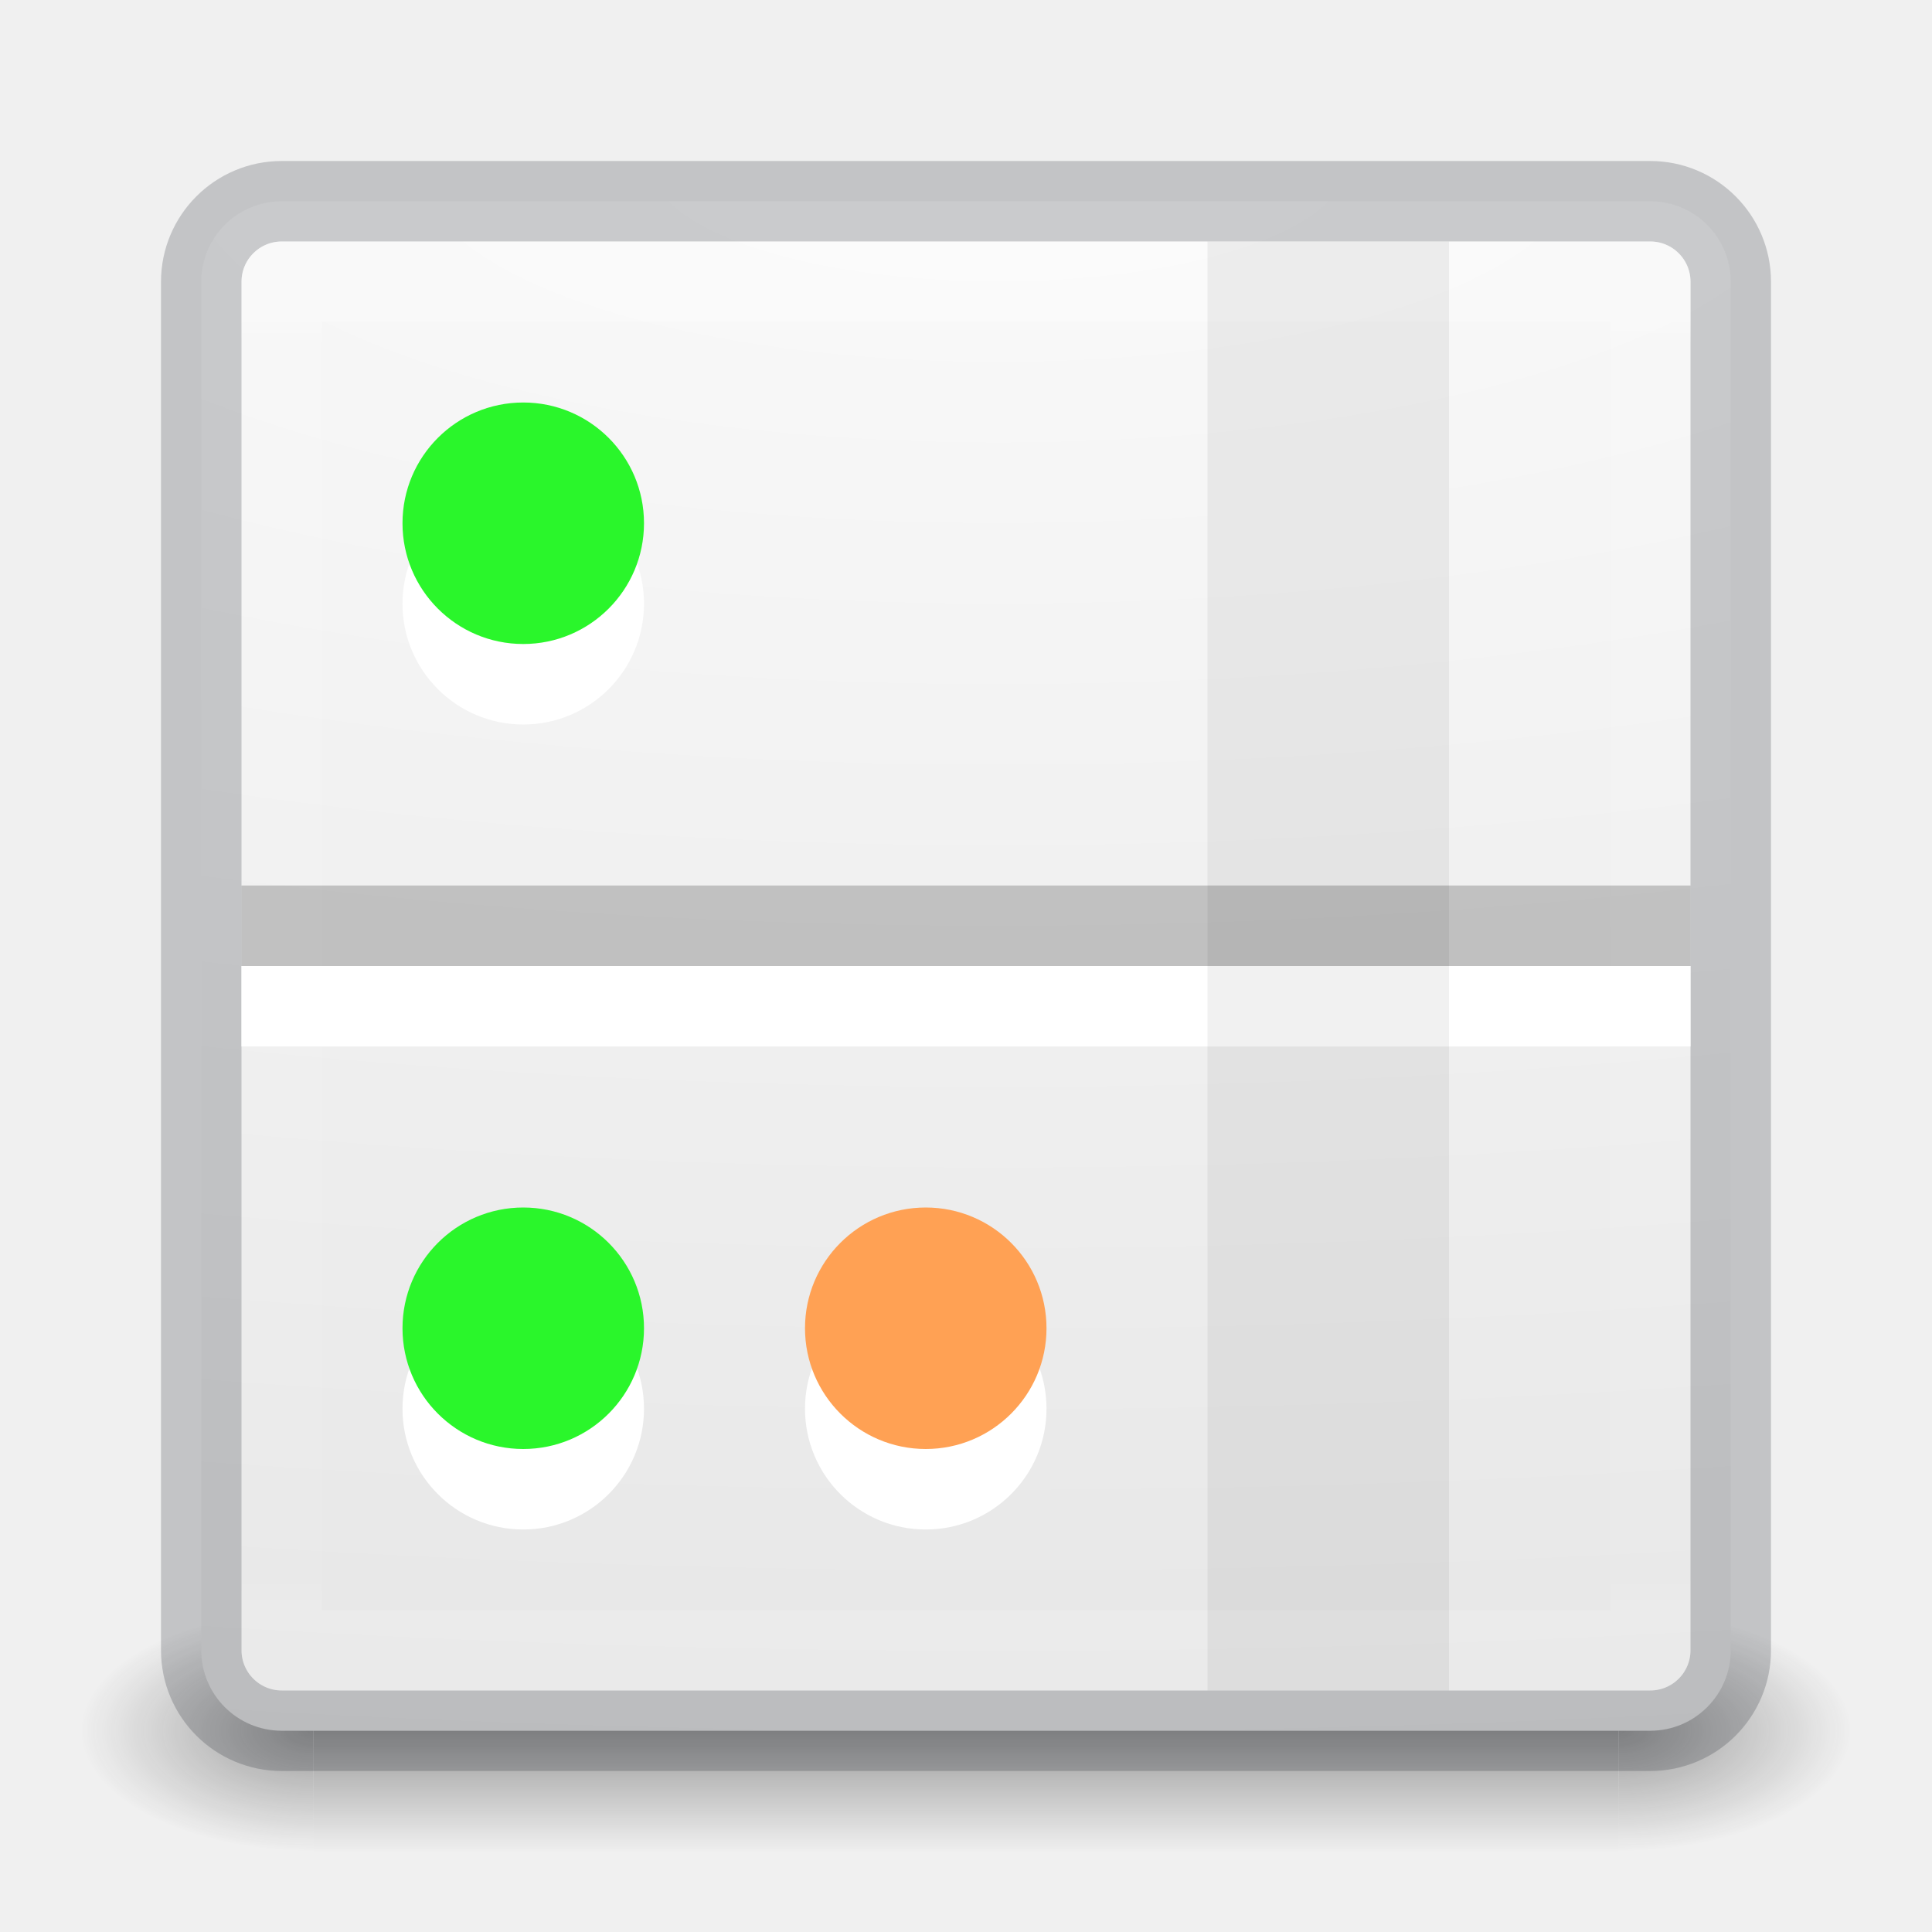
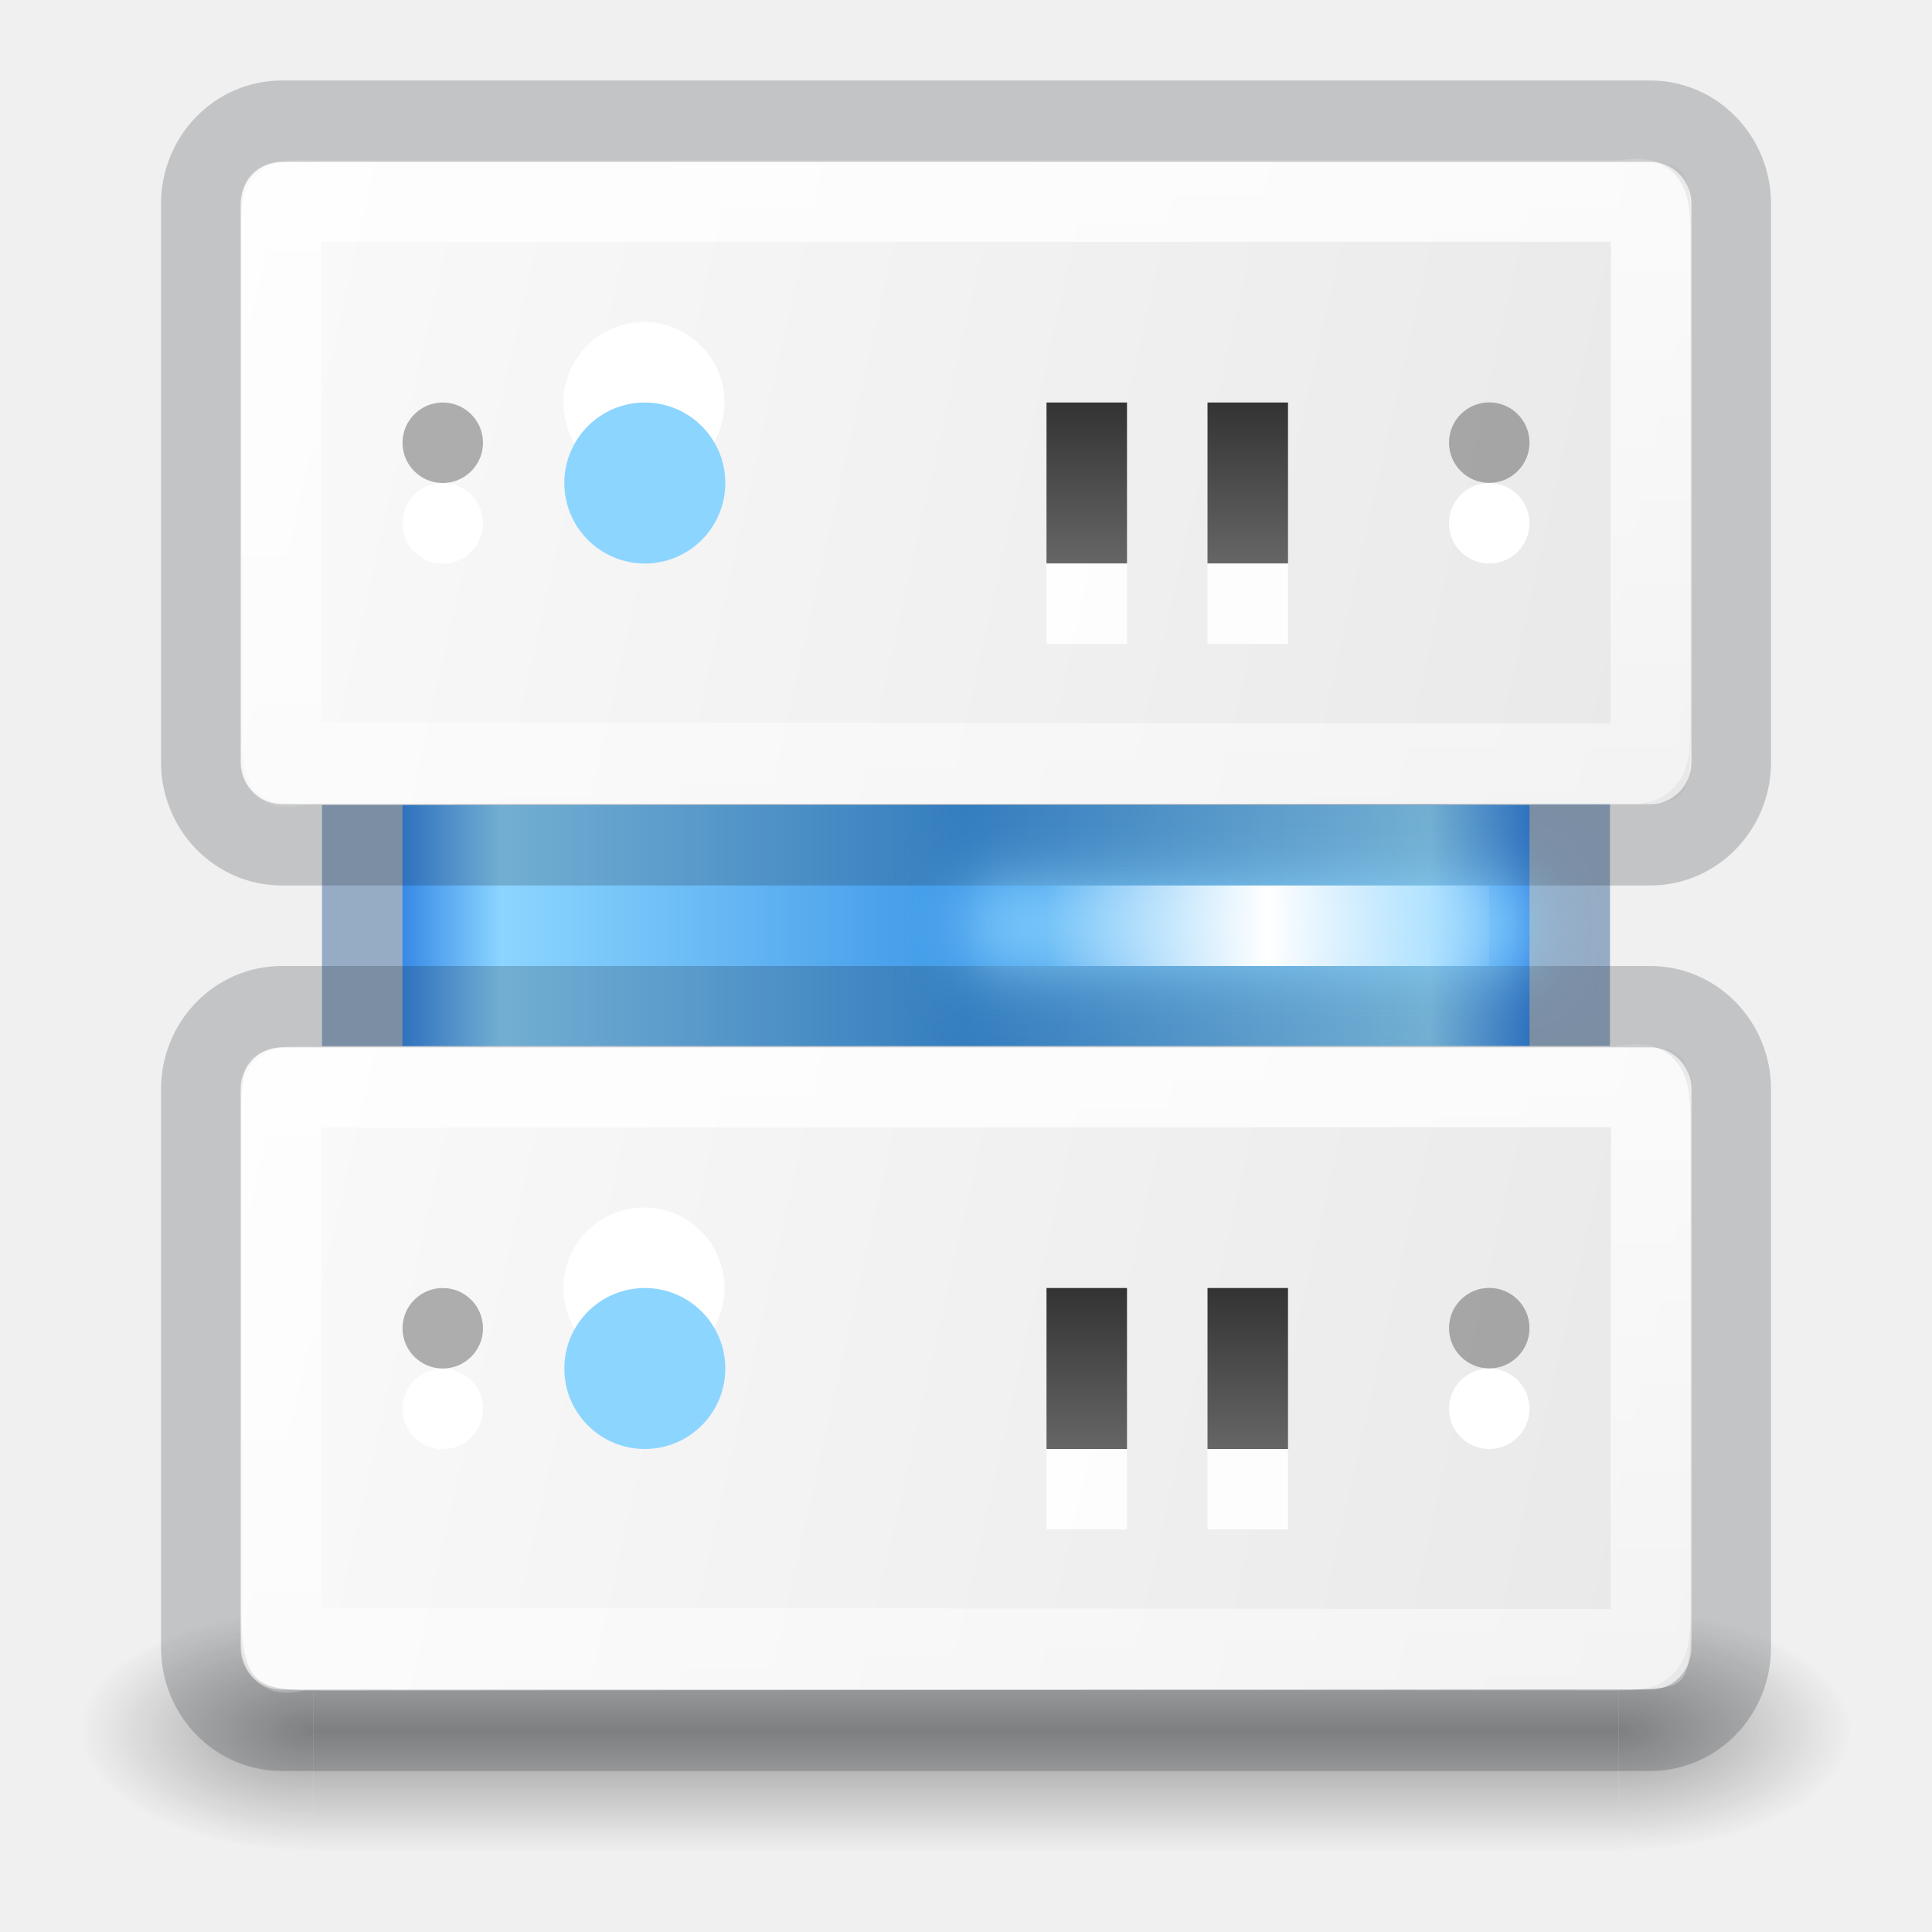
<svg xmlns="http://www.w3.org/2000/svg" xmlns:xlink="http://www.w3.org/1999/xlink" id="svg4157" height="24" width="24" version="1.1">
  <defs id="defs4159">
    <linearGradient gradientTransform="matrix(1.018157,0,0,-1.019533,-0.2153044,32.48114)" gradientUnits="userSpaceOnUse" xlink:href="#linearGradient4097" id="linearGradient3223" y2="20.187" x2="12.913" y1="17.534" x1="12.913" />
    <linearGradient id="linearGradient4097">
      <stop offset="0" style="stop-color:#000000;stop-opacity:1" id="stop4099" />
      <stop offset="1" style="stop-color:#000000;stop-opacity:0" id="stop4101" />
    </linearGradient>
    <linearGradient gradientTransform="matrix(0.4594595,0,0,0.4594595,0.9742203,0.9717328)" gradientUnits="userSpaceOnUse" xlink:href="#linearGradient4095" id="linearGradient3233" y2="41.229" x2="24" y1="6.549" x1="24" />
    <linearGradient id="linearGradient4095">
      <stop offset="0" style="stop-color:#ffffff;stop-opacity:1" id="stop4097" />
      <stop offset="0.017" style="stop-color:#ffffff;stop-opacity:0.235" id="stop4100" />
      <stop offset="0.98" style="stop-color:#ffffff;stop-opacity:0.157" id="stop4102" />
      <stop offset="1" style="stop-color:#ffffff;stop-opacity:0.392" id="stop4104" />
    </linearGradient>
    <radialGradient gradientTransform="matrix(0,1.894584,-5.680493,0,68.96616,-14.093)" gradientUnits="userSpaceOnUse" xlink:href="#linearGradient2867-449-88-871-390-598-476-591-434-148-57-177-8-3-3-6-4-8-8-8-5" id="radialGradient3215" fy="9.957" fx="8.492" r="12.672" cy="9.957" cx="9.022" />
    <linearGradient id="linearGradient2867-449-88-871-390-598-476-591-434-148-57-177-8-3-3-6-4-8-8-8-5">
      <stop offset="0" style="stop-color:#fafafa;stop-opacity:1" id="stop3750-1-0-7-6-6-1-3-9-3" />
      <stop offset="1" style="stop-color:#e1e1e1;stop-opacity:1" id="stop3756-1-6-2-6-6-1-96-6-0" />
    </linearGradient>
    <radialGradient gradientTransform="matrix(2.003784,0,0,1.4,27.98813,-17.4)" gradientUnits="userSpaceOnUse" xlink:href="#linearGradient3688-166-749-9" id="radialGradient3082-6" fy="43.5" fx="4.993" r="2.5" cy="43.5" cx="4.993" />
    <linearGradient id="linearGradient3688-166-749-9">
      <stop offset="0" style="stop-color:#181818;stop-opacity:1" id="stop2883-2" />
      <stop offset="1" style="stop-color:#181818;stop-opacity:0" id="stop2885-2" />
    </linearGradient>
    <radialGradient gradientTransform="matrix(2.003784,0,0,1.4,-20.01187,-104.4)" gradientUnits="userSpaceOnUse" xlink:href="#linearGradient3688-464-309-7-6" id="radialGradient3084-4" fy="43.5" fx="4.993" r="2.5" cy="43.5" cx="4.993" />
    <linearGradient id="linearGradient3688-464-309-7-6">
      <stop offset="0" style="stop-color:#181818;stop-opacity:1" id="stop2889-75" />
      <stop offset="1" style="stop-color:#181818;stop-opacity:0" id="stop2891-4-9" />
    </linearGradient>
    <linearGradient gradientUnits="userSpaceOnUse" xlink:href="#linearGradient3702-501-757-1" id="linearGradient3086-8" y2="39.999" x2="25.058" y1="47.028" x1="25.058" />
    <linearGradient id="linearGradient3702-501-757-1">
      <stop offset="0" style="stop-color:#181818;stop-opacity:0" id="stop2895-2" />
      <stop offset="0.5" style="stop-color:#181818;stop-opacity:1" id="stop2897-89" />
      <stop offset="1" style="stop-color:#181818;stop-opacity:0" id="stop2899-36" />
    </linearGradient>
    <radialGradient gradientTransform="matrix(2.003784,0,0,1.4,27.98813,-17.4)" gradientUnits="userSpaceOnUse" xlink:href="#linearGradient3688-166-749-9" id="radialGradient3493" fy="43.5" fx="4.993" r="2.5" cy="43.5" cx="4.993" />
    <radialGradient gradientTransform="matrix(2.003784,0,0,1.4,-20.01187,-104.4)" gradientUnits="userSpaceOnUse" xlink:href="#linearGradient3688-166-749-9" id="radialGradient3495" fy="43.5" fx="4.993" r="2.5" cy="43.5" cx="4.993" />
    <radialGradient gradientTransform="matrix(0,2.525278,-8.07228,0,96.95192,-19.7023)" gradientUnits="userSpaceOnUse" xlink:href="#linearGradient2867-449-88-871-390-598-476-591-434-148-57-177-8-3-3-6-4-8-8-8-5-3" id="radialGradient4388" fy="9.957" fx="8.46" r="12.672" cy="9.957" cx="8.99" />
    <linearGradient id="linearGradient2867-449-88-871-390-598-476-591-434-148-57-177-8-3-3-6-4-8-8-8-5-3">
      <stop offset="0" style="stop-color:#fafafa;stop-opacity:1" id="stop3750-1-0-7-6-6-1-3-9-3-6" />
      <stop offset="1" style="stop-color:#e1e1e1;stop-opacity:1" id="stop3756-1-6-2-6-6-1-96-6-0-7" />
    </linearGradient>
    <linearGradient gradientTransform="matrix(0.6756757,0,0,0.6756757,-0.2162186,-0.2162061)" gradientUnits="userSpaceOnUse" xlink:href="#linearGradient3924-0" id="linearGradient3483" y2="41.679" x2="38.546" y1="6.374" x1="38.546" />
    <linearGradient id="linearGradient3924-0">
      <stop offset="0" style="stop-color:#ffffff;stop-opacity:1" id="stop3926-6" />
      <stop offset="0.038" style="stop-color:#ffffff;stop-opacity:0.235" id="stop3928-3" />
      <stop offset="0.962" style="stop-color:#ffffff;stop-opacity:0.157" id="stop3930-2" />
      <stop offset="1" style="stop-color:#ffffff;stop-opacity:0.392" id="stop3932-62" />
    </linearGradient>
+     <linearGradient xlink:href="#linearGradient2867-449-88-871-390-598-476-591-434-148-57-177-8-3-3-6-4-8-8-8-5" id="linearGradient1181" gradientUnits="userSpaceOnUse" gradientTransform="matrix(0.4695326,0,0,0.6010897,-58.39514,11.34879)" x1="153" y1="26" x2="255" y2="56" />
+     <linearGradient xlink:href="#linearGradient1570" id="linearGradient1183" gradientUnits="userSpaceOnUse" gradientTransform="matrix(1.232931,0,0,0.4326001,7.588333,25.51387)" x1="24.023" y1="5.112" x2="24" y2="42.262" />
+     <linearGradient id="linearGradient1570">
+       <stop offset="0" style="stop-color:#ffffff;stop-opacity:0.783" id="stop1562" />
+       <stop offset="1" style="stop-color:#ffffff;stop-opacity:0.392" id="stop1568" />
+     </linearGradient>
+     <linearGradient id="linearGradient1608">
+       <stop id="stop1604" offset="0" style="stop-color:#333333;stop-opacity:1" />
+       <stop id="stop1606" offset="1" style="stop-color:#666666;stop-opacity:1" />
+     </linearGradient>
+     <linearGradient xlink:href="#linearGradient1608" id="linearGradient965" gradientUnits="userSpaceOnUse" gradientTransform="matrix(0.6666743,0,0,0.3648084,29.99932,28.96678)" x1="92" y1="34" x2="92" y2="44" />
+     <linearGradient xlink:href="#linearGradient1608" id="linearGradient967" gradientUnits="userSpaceOnUse" gradientTransform="matrix(0.6666743,0,0,0.3648084,29.99932,28.96678)" x1="92" y1="34" x2="92" y2="44" />
+     <linearGradient xlink:href="#linearGradient2867-449-88-871-390-598-476-591-434-148-57-177-8-3-3-6-4-8-8-8-5" id="linearGradient1007" gradientUnits="userSpaceOnUse" gradientTransform="matrix(0.4695326,0,0,0.6010897,-58.39514,11.34879)" x1="153" y1="26" x2="255" y2="56" />
+     <linearGradient xlink:href="#linearGradient1570" id="linearGradient1009" gradientUnits="userSpaceOnUse" gradientTransform="matrix(1.232931,0,0,0.4326001,7.588333,25.51387)" x1="24.023" y1="5.112" x2="24" y2="42.262" />
+     <linearGradient xlink:href="#linearGradient1608" id="linearGradient1011" gradientUnits="userSpaceOnUse" gradientTransform="matrix(0.6666743,0,0,0.3648084,29.99932,28.96678)" x1="92" y1="34" x2="92" y2="44" />
+     <linearGradient xlink:href="#linearGradient1608" id="linearGradient1013" gradientUnits="userSpaceOnUse" gradientTransform="matrix(0.6666743,0,0,0.3648084,29.99932,28.96678)" x1="92" y1="34" x2="92" y2="44" />
+     <linearGradient xlink:href="#linearGradient1369" id="linearGradient1939" gradientUnits="userSpaceOnUse" gradientTransform="matrix(0.7857143,0,0,1,-11.35714,-38)" x1="31" y1="49.5" x2="38" y2="49.5" />
+     <linearGradient id="linearGradient1369">
+       <stop style="stop-color:#ffffff;stop-opacity:0" offset="0" id="stop1365" />
+       <stop id="stop1373" offset="0.5" style="stop-color:#ffffff;stop-opacity:1" />
+       <stop style="stop-color:#ffffff;stop-opacity:0.071" offset="1" id="stop1367" />
+     </linearGradient>
+     <linearGradient xlink:href="#linearGradient6007" id="linearGradient1923" gradientUnits="userSpaceOnUse" gradientTransform="matrix(0.1590909,0,0,3,1.818182,48.99999)" x1="20" y1="-12.5" x2="108" y2="-12.5" />
+     <linearGradient id="linearGradient6007">
+       <stop id="stop6003" style="stop-color:#3689e6;stop-opacity:1" offset="0" />
+       <stop offset="0.088" style="stop-color:#8cd5ff;stop-opacity:1" id="stop6009" />
+       <stop offset="0.5" style="stop-color:#3d97e7;stop-opacity:1;" id="stop6015" />
+       <stop id="stop6011" style="stop-color:#8cd5ff;stop-opacity:1" offset="0.911" />
+       <stop id="stop6005" style="stop-color:#3689e6;stop-opacity:1" offset="1" />
+     </linearGradient>
+     <filter style="color-interpolation-filters:sRGB" id="filter1091" x="-0.137" width="1.274" y="-0.96" height="2.92">
+       <feGaussianBlur stdDeviation="0.4" id="feGaussianBlur1093" />
+     </filter>
  </defs>
+   <rect style="opacity:0.4;fill:#104785;fill-opacity:1;stroke:none;stroke-width:1;stroke-miterlimit:4;stroke-dasharray:none;stroke-opacity:1" id="rect1837" width="16" height="5" x="4" y="9" />
+   <rect y="10" x="5" height="3" width="14" id="rect1839" style="opacity:1;fill:url(#linearGradient1923);fill-opacity:1;stroke:none;stroke-width:1;stroke-miterlimit:4;stroke-dasharray:none;stroke-opacity:1" />
  <g id="g4169">
    <g style="display:inline" id="g2036-4" transform="matrix(0.55,0,0,0.3333336,-1.200001,7.33333)">
      <g style="opacity:0.4" id="g3712-8" transform="matrix(1.052632,0,0,1.285713,-1.263158,-13.42854)">
        <rect style="fill:url(#radialGradient3082-6);fill-opacity:1;stroke:none" id="rect2801-6" y="40" x="38" height="7" width="5" />
        <rect style="fill:url(#radialGradient3084-4);fill-opacity:1;stroke:none" id="rect3696-20" transform="scale(-1,-1)" y="-47" x="-10" height="7" width="5" />
        <rect style="fill:url(#linearGradient3086-8);fill-opacity:1;stroke:none" id="rect3700-5" y="40" x="10" height="7" width="28" />
      </g>
    </g>
-     <rect style="color:#000000;display:inline;overflow:visible;visibility:visible;fill:url(#radialGradient3215);fill-opacity:1;fill-rule:nonzero;stroke:none;stroke-width:1;marker:none;enable-background:accumulate" id="rect5505-21-8" y="2.5" x="2.5" ry="1" rx="1" height="19" width="19" />
-     <rect style="color:#000000;display:inline;overflow:visible;visibility:visible;opacity:0.2;fill:none;stroke:#0e141f;stroke-width:1;stroke-linecap:round;stroke-linejoin:round;stroke-miterlimit:4;stroke-dasharray:none;stroke-dashoffset:0;stroke-opacity:1;marker:none;enable-background:accumulate" id="rect5505-21-8-1" y="2.5" x="2.5" ry="1" rx="1" height="19" width="19" />
-     <rect style="opacity:0.3;fill:none;stroke:url(#linearGradient3233);stroke-width:1;stroke-linecap:round;stroke-linejoin:round;stroke-miterlimit:4;stroke-dasharray:none;stroke-dashoffset:0;stroke-opacity:1" id="rect6741-9" y="3.499" x="3.501" height="17" width="17" />
  </g>
-   <path style="opacity:0.2;fill:none;stroke:#000000;stroke-width:1;stroke-linecap:butt;stroke-linejoin:miter;stroke-miterlimit:4;stroke-dasharray:none;stroke-opacity:1" d="M 3,11.5 H 21" id="path864-5-5-5" />
-   <path id="path898-3-3-3" d="M 3,12.5 H 21" style="opacity:1;fill:none;stroke:#ffffff;stroke-width:1;stroke-linecap:butt;stroke-linejoin:miter;stroke-miterlimit:4;stroke-dasharray:none;stroke-opacity:1" />
-   <rect ry="0" rx="0" y="3" x="15" height="18" width="3" id="rect981" style="opacity:1;fill:#000000;fill-opacity:0.058;stroke:none;stroke-width:0.448;stroke-opacity:1" />
-   <circle style="opacity:1;fill:#ffffff;fill-opacity:1;stroke-width:0.322" id="circle874" cx="6.5" cy="7.5" r="1.5" />
-   <circle r="1.5" cy="6.5" cx="6.5" id="circle902-7-6-2" style="opacity:1;fill:#2af62b;fill-opacity:1;stroke-width:0.322" />
-   <circle r="1.5" cy="17.5" cx="6.5" id="circle876" style="opacity:1;fill:#ffffff;fill-opacity:1;stroke-width:0.322" />
-   <circle style="opacity:1;fill:#2af62b;fill-opacity:1;stroke-width:0.322" id="circle904-0-2-2" cx="6.5" cy="16.5" r="1.5" />
-   <circle style="opacity:1;fill:#ffffff;fill-opacity:1;stroke-width:0.322" id="circle878" cx="11.5" cy="17.5" r="1.5" />
-   <circle r="1.5" cy="16.5" cx="11.5" id="circle906-9-6-7" style="opacity:1;fill:#ffa154;fill-opacity:1;stroke-width:0.322" />
+   <g transform="matrix(0.5340928,0,0,0.5458032,-4.179744,-12.7242)" id="g1005" style="stroke-width:1.852">
+     <path style="color:#000000;display:inline;overflow:visible;visibility:visible;fill:url(#linearGradient1007);fill-opacity:1;fill-rule:nonzero;stroke:none;stroke-width:1.852;marker:none;enable-background:accumulate" d="m 15.679,26.977 h 29.582 c 1.884,0 1.884,-0.051 1.884,1.83 v 10.989 c 0,1.838 -4.76e-4,1.813 -1.803,1.814 l -29.757,0.025 c -1.762,0.002 -2.142,-6.18e-4 -2.142,-1.875 V 28.769 c 0,-1.667 -4.77e-4,-1.792 1.914,-1.792 z" id="path971" />
+     <path style="fill:none;stroke:url(#linearGradient1009);stroke-width:1.852;stroke-linecap:round;stroke-linejoin:round;stroke-miterlimit:4;stroke-dasharray:none;stroke-dashoffset:0;stroke-opacity:1" d="m 16.091,27.893 29.196,-0.004 c 0.856,-1.11e-4 0.933,-0.339 0.932,1.028 l -0.009,10.883 c -7.17e-4,0.918 -0.002,0.909 -0.953,0.908 l -29.911,-0.028 c -1.151,-0.001 -0.978,0.463 -0.978,-0.838 V 28.856 c 0,-1.104 -0.15,-0.963 0.961,-0.963 z" id="path973" />
+     <g id="g975" transform="rotate(-90,24,31)" style="stroke-width:1.852" />
+     <g transform="translate(-3.723581,58.22008)" id="g981" style="stroke-width:1.852">
+       <ellipse style="opacity:1;fill:#ffffff;fill-opacity:1;stroke:none;stroke-width:1.852;stroke-miterlimit:4;stroke-dasharray:none;stroke-opacity:1" id="ellipse977" cx="26.528" cy="-25.746" rx="1.872" ry="1.832" />
+       <ellipse cy="-23.914" cx="26.547" id="ellipse979" style="opacity:1;fill:#8cd5ff;fill-opacity:1;stroke:none;stroke-width:1.852;stroke-miterlimit:4;stroke-dasharray:none;stroke-opacity:1" rx="1.872" ry="1.832" />
+     </g>
+     <g id="g987" transform="matrix(0.936216,0,0,1.004452,-52.09334,-9.080213)" style="stroke-width:1.91">
+       <path id="path983" d="m 90,41.37 h 2 v 3.648 h -2 z" style="opacity:1;fill:url(#linearGradient1011);fill-opacity:1;stroke:none;stroke-width:1.91;stroke-opacity:0.783" />
+       <path id="path985" d="m 90,45.018 h 2 v 1.821 h -2 z" style="opacity:0.9;fill:#ffffff;fill-opacity:1;stroke:none;stroke-width:1.91;stroke-opacity:0.783" />
+     </g>
+     <path style="color:#000000;display:inline;overflow:visible;visibility:visible;opacity:1;fill:#ffffff;fill-opacity:1;fill-rule:evenodd;stroke:none;stroke-width:0.627;marker:none;enable-background:accumulate" id="path989" d="m 19.06,35.225 a 0.936,0.916 0 0 1 -1.872,0 0.936,0.916 0 1 1 1.872,0 z" />
+     <path d="m 19.06,33.39 a 0.936,0.916 0 0 1 -1.872,0 0.936,0.916 0 1 1 1.872,0 z" id="path991" style="color:#000000;display:inline;overflow:visible;visibility:visible;opacity:0.3;fill:#000000;fill-opacity:1;fill-rule:evenodd;stroke:none;stroke-width:0.627;marker:none;enable-background:accumulate" />
+     <g style="stroke-width:1.91" transform="matrix(0.936216,0,0,1.004452,-48.34844,-9.080213)" id="g997">
+       <path style="opacity:1;fill:url(#linearGradient1013);fill-opacity:1;stroke:none;stroke-width:1.91;stroke-opacity:0.783" d="m 90,41.37 h 2 v 3.648 h -2 z" id="path993" />
+       <path style="opacity:0.9;fill:#ffffff;fill-opacity:1;stroke:none;stroke-width:1.91;stroke-opacity:0.783" d="m 90,45.018 h 2 v 1.821 h -2 z" id="path995" />
+     </g>
+     <path d="m 43.4,35.223 a 0.936,0.916 0 0 1 -1.872,0 0.936,0.916 0 1 1 1.872,0 z" id="path999" style="color:#000000;display:inline;overflow:visible;visibility:visible;opacity:1;fill:#ffffff;fill-opacity:1;fill-rule:evenodd;stroke:none;stroke-width:0.627;marker:none;enable-background:accumulate" />
+     <path style="color:#000000;display:inline;overflow:visible;visibility:visible;opacity:0.3;fill:#000000;fill-opacity:1;fill-rule:evenodd;stroke:none;stroke-width:0.627;marker:none;enable-background:accumulate" id="path1001" d="m 43.4,33.387 a 0.936,0.916 0 0 1 -1.872,0 0.936,0.916 0 1 1 1.872,0 z" />
+     <rect width="35.595" height="16.469" rx="1.882" ry="1.882" x="12.497" y="26.071" id="rect1003" style="color:#000000;display:inline;overflow:visible;visibility:visible;opacity:0.2;fill:none;stroke:#0e141f;stroke-width:1.852;stroke-linecap:round;stroke-linejoin:round;stroke-miterlimit:4;stroke-dasharray:none;stroke-dashoffset:0;stroke-opacity:1;marker:none;enable-background:accumulate" />
+   </g>
+   <g style="stroke-width:1.852" id="g1179" transform="matrix(0.5340928,0,0,0.5458032,-4.179744,-1.724198)">
+     <path id="path1119" d="m 15.679,26.977 h 29.582 c 1.884,0 1.884,-0.051 1.884,1.83 v 10.989 c 0,1.838 -4.76e-4,1.813 -1.803,1.814 l -29.757,0.025 c -1.762,0.002 -2.142,-6.18e-4 -2.142,-1.875 V 28.769 c 0,-1.667 -4.77e-4,-1.792 1.914,-1.792 z" style="color:#000000;display:inline;overflow:visible;visibility:visible;fill:url(#linearGradient1181);fill-opacity:1;fill-rule:nonzero;stroke:none;stroke-width:1.852;marker:none;enable-background:accumulate" />
+     <path id="path1121" d="m 16.091,27.893 29.196,-0.004 c 0.856,-1.11e-4 0.933,-0.339 0.932,1.028 l -0.009,10.883 c -7.17e-4,0.918 -0.002,0.909 -0.953,0.908 l -29.911,-0.028 c -1.151,-0.001 -0.978,0.463 -0.978,-0.838 V 28.856 c 0,-1.104 -0.15,-0.963 0.961,-0.963 z" style="fill:none;stroke:url(#linearGradient1183);stroke-width:1.852;stroke-linecap:round;stroke-linejoin:round;stroke-miterlimit:4;stroke-dasharray:none;stroke-dashoffset:0;stroke-opacity:1" />
+     <g style="stroke-width:1.852" transform="rotate(-90,24,31)" id="g1123" />
+     <g style="stroke-width:1.852" id="g1129" transform="translate(-3.723581,58.22008)">
+       <ellipse ry="1.832" rx="1.872" cy="-25.746" cx="26.528" id="ellipse1125" style="opacity:1;fill:#ffffff;fill-opacity:1;stroke:none;stroke-width:1.852;stroke-miterlimit:4;stroke-dasharray:none;stroke-opacity:1" />
+       <ellipse ry="1.832" rx="1.872" style="opacity:1;fill:#8cd5ff;fill-opacity:1;stroke:none;stroke-width:1.852;stroke-miterlimit:4;stroke-dasharray:none;stroke-opacity:1" id="ellipse1127" cx="26.547" cy="-23.914" />
+     </g>
+     <g style="stroke-width:1.91" transform="matrix(0.936216,0,0,1.004452,-52.09334,-9.080213)" id="g1135">
+       <path style="opacity:1;fill:url(#linearGradient965);fill-opacity:1;stroke:none;stroke-width:1.91;stroke-opacity:0.783" d="m 90,41.37 h 2 v 3.648 h -2 z" id="path1131" />
+       <path style="opacity:0.9;fill:#ffffff;fill-opacity:1;stroke:none;stroke-width:1.91;stroke-opacity:0.783" d="m 90,45.018 h 2 v 1.821 h -2 z" id="path1133" />
+     </g>
+     <path d="m 19.06,35.225 a 0.936,0.916 0 0 1 -1.872,0 0.936,0.916 0 1 1 1.872,0 z" id="path1137" style="color:#000000;display:inline;overflow:visible;visibility:visible;opacity:1;fill:#ffffff;fill-opacity:1;fill-rule:evenodd;stroke:none;stroke-width:0.627;marker:none;enable-background:accumulate" />
+     <path style="color:#000000;display:inline;overflow:visible;visibility:visible;opacity:0.3;fill:#000000;fill-opacity:1;fill-rule:evenodd;stroke:none;stroke-width:0.627;marker:none;enable-background:accumulate" id="path1139" d="m 19.06,33.39 a 0.936,0.916 0 0 1 -1.872,0 0.936,0.916 0 1 1 1.872,0 z" />
+     <g id="g1149" transform="matrix(0.936216,0,0,1.004452,-48.34844,-9.080213)" style="stroke-width:1.91">
+       <path id="path1145" d="m 90,41.37 h 2 v 3.648 h -2 z" style="opacity:1;fill:url(#linearGradient967);fill-opacity:1;stroke:none;stroke-width:1.91;stroke-opacity:0.783" />
+       <path id="path1147" d="m 90,45.018 h 2 v 1.821 h -2 z" style="opacity:0.9;fill:#ffffff;fill-opacity:1;stroke:none;stroke-width:1.91;stroke-opacity:0.783" />
+     </g>
+     <path style="color:#000000;display:inline;overflow:visible;visibility:visible;opacity:1;fill:#ffffff;fill-opacity:1;fill-rule:evenodd;stroke:none;stroke-width:0.627;marker:none;enable-background:accumulate" id="path1169" d="m 43.4,35.223 a 0.936,0.916 0 0 1 -1.872,0 0.936,0.916 0 1 1 1.872,0 z" />
+     <path d="m 43.4,33.387 a 0.936,0.916 0 0 1 -1.872,0 0.936,0.916 0 1 1 1.872,0 z" id="path1171" style="color:#000000;display:inline;overflow:visible;visibility:visible;opacity:0.3;fill:#000000;fill-opacity:1;fill-rule:evenodd;stroke:none;stroke-width:0.627;marker:none;enable-background:accumulate" />
+     <rect style="color:#000000;display:inline;overflow:visible;visibility:visible;opacity:0.2;fill:none;stroke:#0e141f;stroke-width:1.852;stroke-linecap:round;stroke-linejoin:round;stroke-miterlimit:4;stroke-dasharray:none;stroke-dashoffset:0;stroke-opacity:1;marker:none;enable-background:accumulate" id="rect1177" y="26.071" x="12.497" ry="1.882" rx="1.882" height="16.469" width="35.595" />
+   </g>
+   <rect y="11" x="12" height="1" width="7" id="rect1919" style="opacity:0.8;fill:#8cd5ff;fill-opacity:1;stroke:none;stroke-width:1;stroke-miterlimit:4;stroke-dasharray:none;stroke-opacity:1;filter:url(#filter1091)" />
+   <rect style="opacity:1;fill:url(#linearGradient1939);fill-opacity:1;stroke:none;stroke-width:1;stroke-miterlimit:4;stroke-dasharray:none;stroke-opacity:1" id="rect1921" width="5.5" height="1" x="13" y="11" />
</svg>
